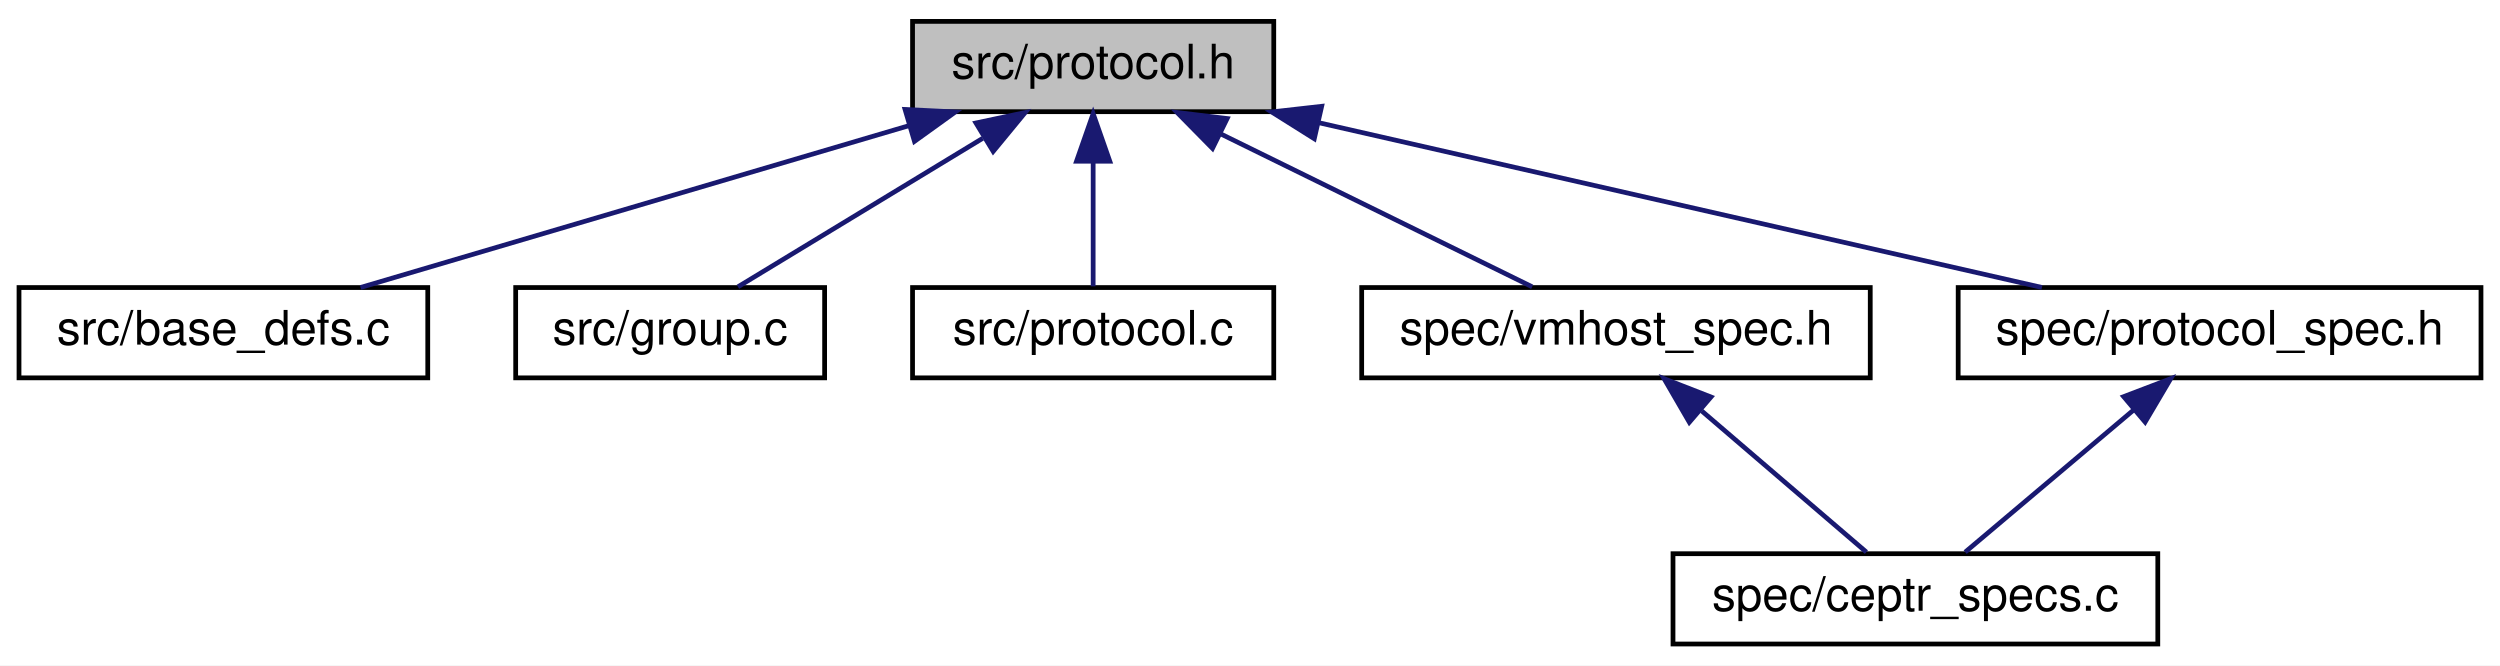
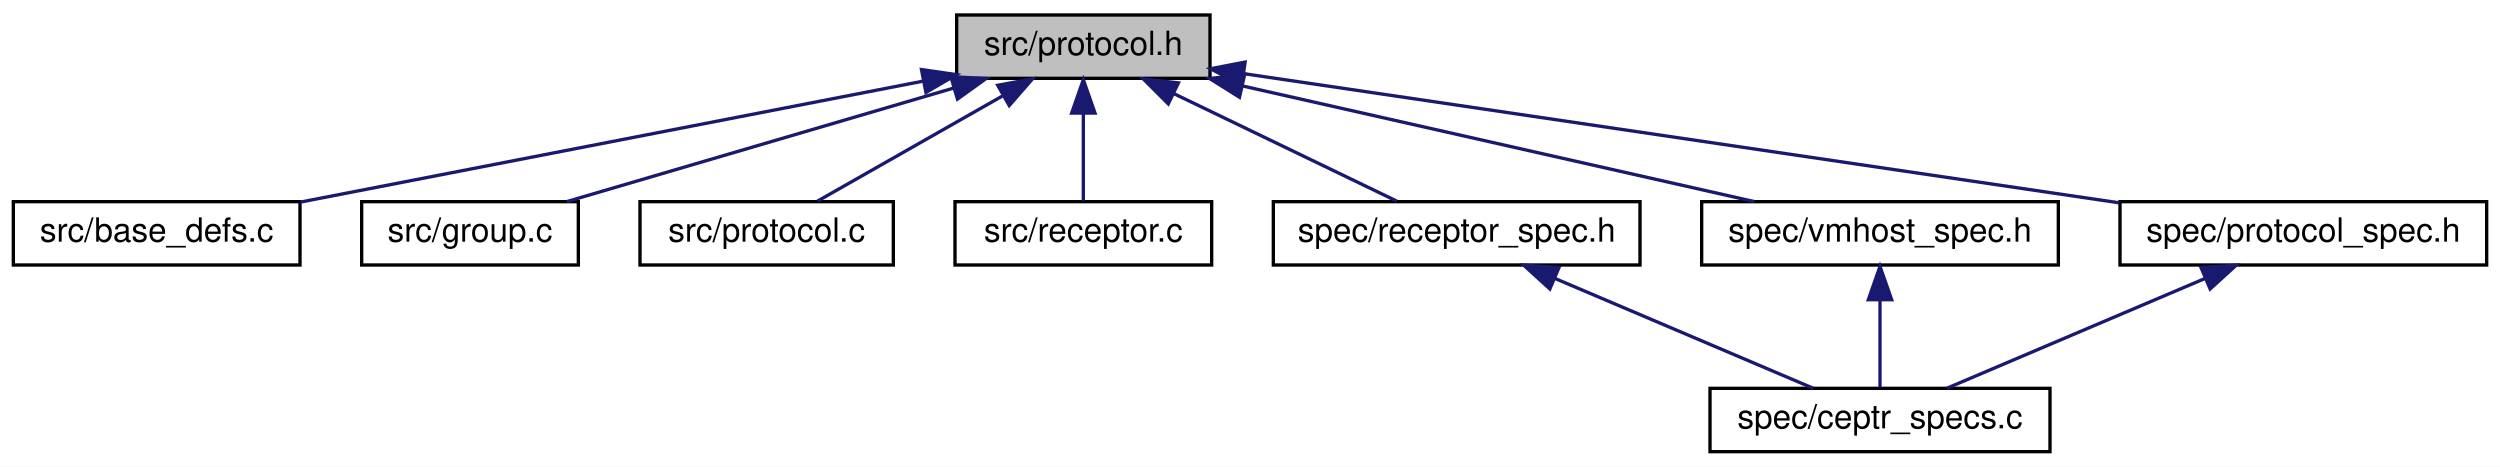
- <svg xmlns="http://www.w3.org/2000/svg" xmlns:xlink="http://www.w3.org/1999/xlink" width="526pt" height="140pt" viewBox="0.00 0.00 526.00 140.00">
+ <svg xmlns="http://www.w3.org/2000/svg" xmlns:xlink="http://www.w3.org/1999/xlink" width="750pt" height="140pt" viewBox="0.00 0.00 750.00 140.00">
  <g id="graph0" class="graph" transform="scale(1 1) rotate(0) translate(4 136)">
-     <polygon fill="white" stroke="none" points="-4,4 -4,-136 522,-136 522,4 -4,4" />
+     <polygon fill="white" stroke="none" points="-4,4 -4,-136 746,-136 746,4 -4,4" />
    <g id="node1" class="node">
-       <polygon fill="#bfbfbf" stroke="black" points="188,-112.5 188,-131.5 264,-131.5 264,-112.5 188,-112.5" />
-       <text text-anchor="middle" x="226" y="-119.5" font-family="Helvetica,sans-Serif" font-size="10.00">src/protocol.h</text>
+       <polygon fill="#bfbfbf" stroke="black" points="283,-112.5 283,-131.5 359,-131.5 359,-112.5 283,-112.5" />
+       <text text-anchor="middle" x="321" y="-119.5" font-family="Helvetica,sans-Serif" font-size="10.00">src/protocol.h</text>
    </g>
    <g id="node2" class="node">
      <g id="a_node2">
        <a xlink:href="base__defs_8c.html" target="_top" xlink:title="auto-generated system definitions ">
          <polygon fill="white" stroke="black" points="0,-56.5 0,-75.5 86,-75.5 86,-56.5 0,-56.5" />
          <text text-anchor="middle" x="43" y="-63.5" font-family="Helvetica,sans-Serif" font-size="10.00">src/base_defs.c</text>
        </a>
      </g>
    </g>
    <g id="edge1" class="edge">
-       <path fill="none" stroke="midnightblue" d="M187.257,-109.568C152.735,-99.381 102.995,-84.703 71.861,-75.516" />
-       <polygon fill="midnightblue" stroke="midnightblue" points="186.421,-112.97 197.003,-112.444 188.403,-106.256 186.421,-112.97" />
+       <path fill="none" stroke="midnightblue" d="M272.831,-111.643C220.188,-101.418 136.625,-85.186 86.082,-75.368" />
+       <polygon fill="midnightblue" stroke="midnightblue" points="272.444,-115.134 282.928,-113.605 273.779,-108.262 272.444,-115.134" />
    </g>
    <g id="node3" class="node">
      <g id="a_node3">
        <a xlink:href="group_8c.html" target="_top" xlink:title="implementation of some group communication receptors ">
          <polygon fill="white" stroke="black" points="104.5,-56.5 104.5,-75.5 169.5,-75.5 169.5,-56.5 104.5,-56.5" />
          <text text-anchor="middle" x="137" y="-63.5" font-family="Helvetica,sans-Serif" font-size="10.00">src/group.c</text>
        </a>
      </g>
    </g>
    <g id="edge2" class="edge">
-       <path fill="none" stroke="midnightblue" d="M202.762,-106.901C186.442,-96.999 165.135,-84.07 151.264,-75.654" />
-       <polygon fill="midnightblue" stroke="midnightblue" points="201.336,-110.129 211.701,-112.324 204.967,-104.144 201.336,-110.129" />
+       <path fill="none" stroke="midnightblue" d="M282.046,-109.568C247.335,-99.381 197.323,-84.703 166.019,-75.516" />
+       <polygon fill="midnightblue" stroke="midnightblue" points="281.264,-112.986 291.845,-112.444 283.235,-106.269 281.264,-112.986" />
    </g>
    <g id="node4" class="node">
      <g id="a_node4">
        <a xlink:href="protocol_8c.html" target="_top" xlink:title="implementation of protocol helpers ">
          <polygon fill="white" stroke="black" points="188,-56.5 188,-75.5 264,-75.5 264,-56.5 188,-56.5" />
          <text text-anchor="middle" x="226" y="-63.5" font-family="Helvetica,sans-Serif" font-size="10.00">src/protocol.c</text>
        </a>
      </g>
    </g>
    <g id="edge3" class="edge">
-       <path fill="none" stroke="midnightblue" d="M226,-101.805C226,-92.91 226,-82.78 226,-75.751" />
-       <polygon fill="midnightblue" stroke="midnightblue" points="222.5,-102.083 226,-112.083 229.5,-102.083 222.5,-102.083" />
+       <path fill="none" stroke="midnightblue" d="M296.682,-107.177C279.201,-97.241 256.17,-84.149 241.226,-75.654" />
+       <polygon fill="midnightblue" stroke="midnightblue" points="295.313,-110.425 305.737,-112.324 298.773,-104.339 295.313,-110.425" />
    </g>
    <g id="node5" class="node">
      <g id="a_node5">
-         <a xlink:href="vmhost__spec_8h.html" target="_top" xlink:title="spec/vmhost_spec.h">
-           <polygon fill="white" stroke="black" points="282.5,-56.5 282.5,-75.5 389.5,-75.5 389.5,-56.5 282.5,-56.5" />
-           <text text-anchor="middle" x="336" y="-63.5" font-family="Helvetica,sans-Serif" font-size="10.00">spec/vmhost_spec.h</text>
+         <a xlink:href="receptor_8c.html" target="_top" xlink:title="receptor implementation ">
+           <polygon fill="white" stroke="black" points="282.5,-56.5 282.5,-75.5 359.5,-75.5 359.5,-56.5 282.5,-56.5" />
+           <text text-anchor="middle" x="321" y="-63.5" font-family="Helvetica,sans-Serif" font-size="10.00">src/receptor.c</text>
        </a>
      </g>
    </g>
    <g id="edge4" class="edge">
-       <path fill="none" stroke="midnightblue" d="M252.762,-107.862C273.159,-97.849 300.666,-84.346 318.37,-75.654" />
-       <polygon fill="midnightblue" stroke="midnightblue" points="251.108,-104.775 243.673,-112.324 254.192,-111.059 251.108,-104.775" />
+       <path fill="none" stroke="midnightblue" d="M321,-101.805C321,-92.91 321,-82.78 321,-75.751" />
+       <polygon fill="midnightblue" stroke="midnightblue" points="317.5,-102.083 321,-112.083 324.5,-102.083 317.5,-102.083" />
+     </g>
+     <g id="node6" class="node">
+       <g id="a_node6">
+         <a xlink:href="receptor__spec_8h.html" target="_top" xlink:title="spec/receptor_spec.h">
+           <polygon fill="white" stroke="black" points="378,-56.5 378,-75.5 488,-75.5 488,-56.5 378,-56.5" />
+           <text text-anchor="middle" x="433" y="-63.5" font-family="Helvetica,sans-Serif" font-size="10.00">spec/receptor_spec.h</text>
+         </a>
+       </g>
+     </g>
+     <g id="edge5" class="edge">
+       <path fill="none" stroke="midnightblue" d="M348.249,-107.862C369.016,-97.849 397.023,-84.346 415.05,-75.654" />
+       <polygon fill="midnightblue" stroke="midnightblue" points="346.482,-104.828 338.995,-112.324 349.523,-111.134 346.482,-104.828" />
+     </g>
+     <g id="node8" class="node">
+       <g id="a_node8">
+         <a xlink:href="vmhost__spec_8h.html" target="_top" xlink:title="spec/vmhost_spec.h">
+           <polygon fill="white" stroke="black" points="506.5,-56.5 506.5,-75.5 613.5,-75.5 613.5,-56.5 506.5,-56.5" />
+           <text text-anchor="middle" x="560" y="-63.5" font-family="Helvetica,sans-Serif" font-size="10.00">spec/vmhost_spec.h</text>
+         </a>
+       </g>
+     </g>
+     <g id="edge7" class="edge">
+       <path fill="none" stroke="midnightblue" d="M368.724,-110.217C413.885,-100.013 480.773,-84.901 522.307,-75.516" />
+       <polygon fill="midnightblue" stroke="midnightblue" points="367.853,-106.826 358.87,-112.444 369.396,-113.654 367.853,-106.826" />
+     </g>
+     <g id="node9" class="node">
+       <g id="a_node9">
+         <a xlink:href="protocol__spec_8h.html" target="_top" xlink:title="spec/protocol_spec.h">
+           <polygon fill="white" stroke="black" points="632,-56.5 632,-75.5 742,-75.5 742,-56.5 632,-56.5" />
+           <text text-anchor="middle" x="687" y="-63.5" font-family="Helvetica,sans-Serif" font-size="10.00">spec/protocol_spec.h</text>
+         </a>
+       </g>
+     </g>
+     <g id="edge9" class="edge">
+       <path fill="none" stroke="midnightblue" d="M369.122,-113.9C436.931,-103.895 560.284,-85.696 631.755,-75.151" />
+       <polygon fill="midnightblue" stroke="midnightblue" points="368.515,-110.452 359.133,-115.374 369.536,-117.377 368.515,-110.452" />
    </g>
    <g id="node7" class="node">
      <g id="a_node7">
-         <a xlink:href="protocol__spec_8h.html" target="_top" xlink:title="spec/protocol_spec.h">
-           <polygon fill="white" stroke="black" points="408,-56.5 408,-75.5 518,-75.5 518,-56.5 408,-56.5" />
-           <text text-anchor="middle" x="463" y="-63.5" font-family="Helvetica,sans-Serif" font-size="10.00">spec/protocol_spec.h</text>
+         <a xlink:href="ceptr__specs_8c.html" target="_top" xlink:title="implements a main() entry point for running all the tests ">
+           <polygon fill="white" stroke="black" points="509,-0.5 509,-19.5 611,-19.5 611,-0.5 509,-0.5" />
+           <text text-anchor="middle" x="560" y="-7.5" font-family="Helvetica,sans-Serif" font-size="10.00">spec/ceptr_specs.c</text>
        </a>
      </g>
    </g>
    <g id="edge6" class="edge">
-       <path fill="none" stroke="midnightblue" d="M273.324,-110.217C318.108,-100.013 384.436,-84.901 425.622,-75.516" />
-       <polygon fill="midnightblue" stroke="midnightblue" points="272.526,-106.809 263.553,-112.444 274.081,-113.634 272.526,-106.809" />
+       <path fill="none" stroke="midnightblue" d="M462.391,-52.503C486.2,-42.38 519.106,-28.388 539.971,-19.516" />
+       <polygon fill="midnightblue" stroke="midnightblue" points="460.957,-49.31 453.124,-56.444 463.696,-55.752 460.957,-49.31" />
    </g>
-     <g id="node6" class="node">
-       <g id="a_node6">
-         <a xlink:href="ceptr__specs_8c.html" target="_top" xlink:title="implements a main() entry point for running all the tests ">
-           <polygon fill="white" stroke="black" points="348,-0.5 348,-19.5 450,-19.5 450,-0.5 348,-0.5" />
-           <text text-anchor="middle" x="399" y="-7.5" font-family="Helvetica,sans-Serif" font-size="10.00">spec/ceptr_specs.c</text>
-         </a>
-       </g>
+     <g id="edge8" class="edge">
+       <path fill="none" stroke="midnightblue" d="M560,-45.804C560,-36.91 560,-26.78 560,-19.751" />
+       <polygon fill="midnightblue" stroke="midnightblue" points="556.5,-46.083 560,-56.083 563.5,-46.083 556.5,-46.083" />
    </g>
-     <g id="edge5" class="edge">
-       <path fill="none" stroke="midnightblue" d="M354.04,-49.537C365.273,-39.909 379.319,-27.869 388.694,-19.834" />
-       <polygon fill="midnightblue" stroke="midnightblue" points="351.437,-47.159 346.122,-56.324 355.992,-52.473 351.437,-47.159" />
-     </g>
-     <g id="edge7" class="edge">
-       <path fill="none" stroke="midnightblue" d="M445.009,-49.82C433.542,-40.145 419.087,-27.948 409.47,-19.834" />
-       <polygon fill="midnightblue" stroke="midnightblue" points="442.817,-52.55 452.717,-56.324 447.331,-47.2 442.817,-52.55" />
+     <g id="edge10" class="edge">
+       <path fill="none" stroke="midnightblue" d="M657.609,-52.503C633.8,-42.38 600.894,-28.388 580.029,-19.516" />
+       <polygon fill="midnightblue" stroke="midnightblue" points="656.304,-55.752 666.876,-56.444 659.043,-49.31 656.304,-55.752" />
    </g>
  </g>
</svg>
